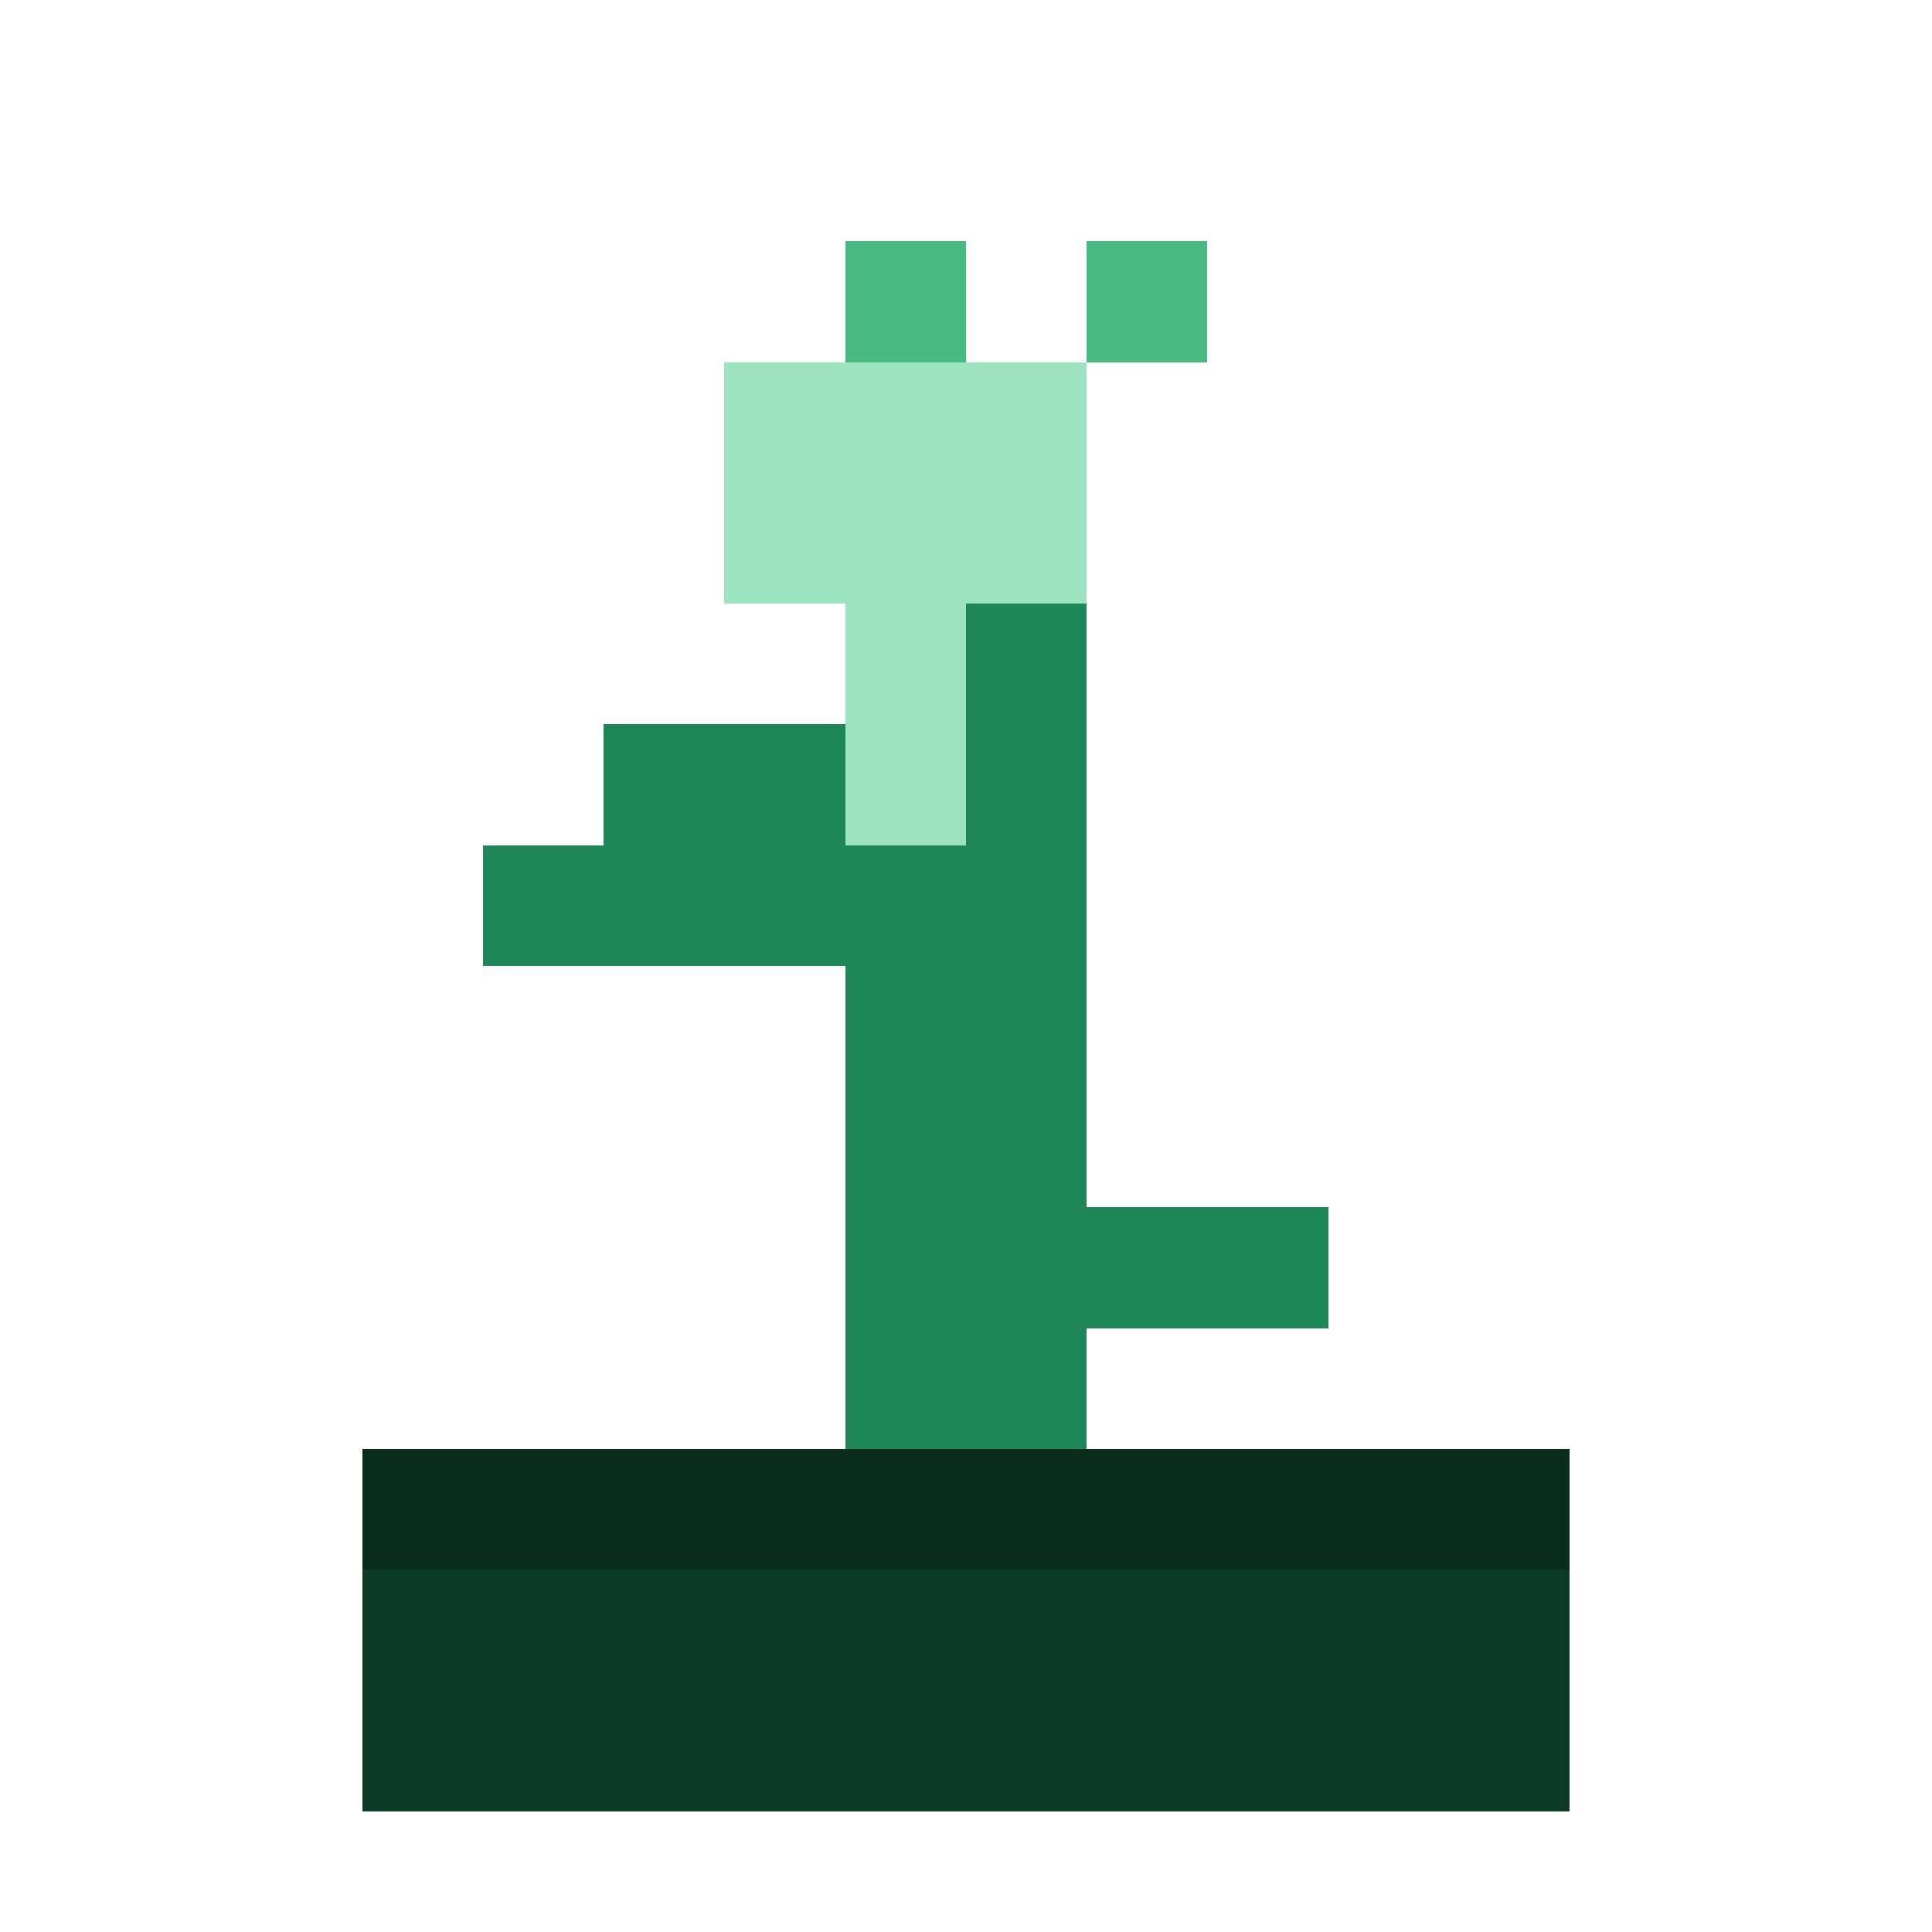
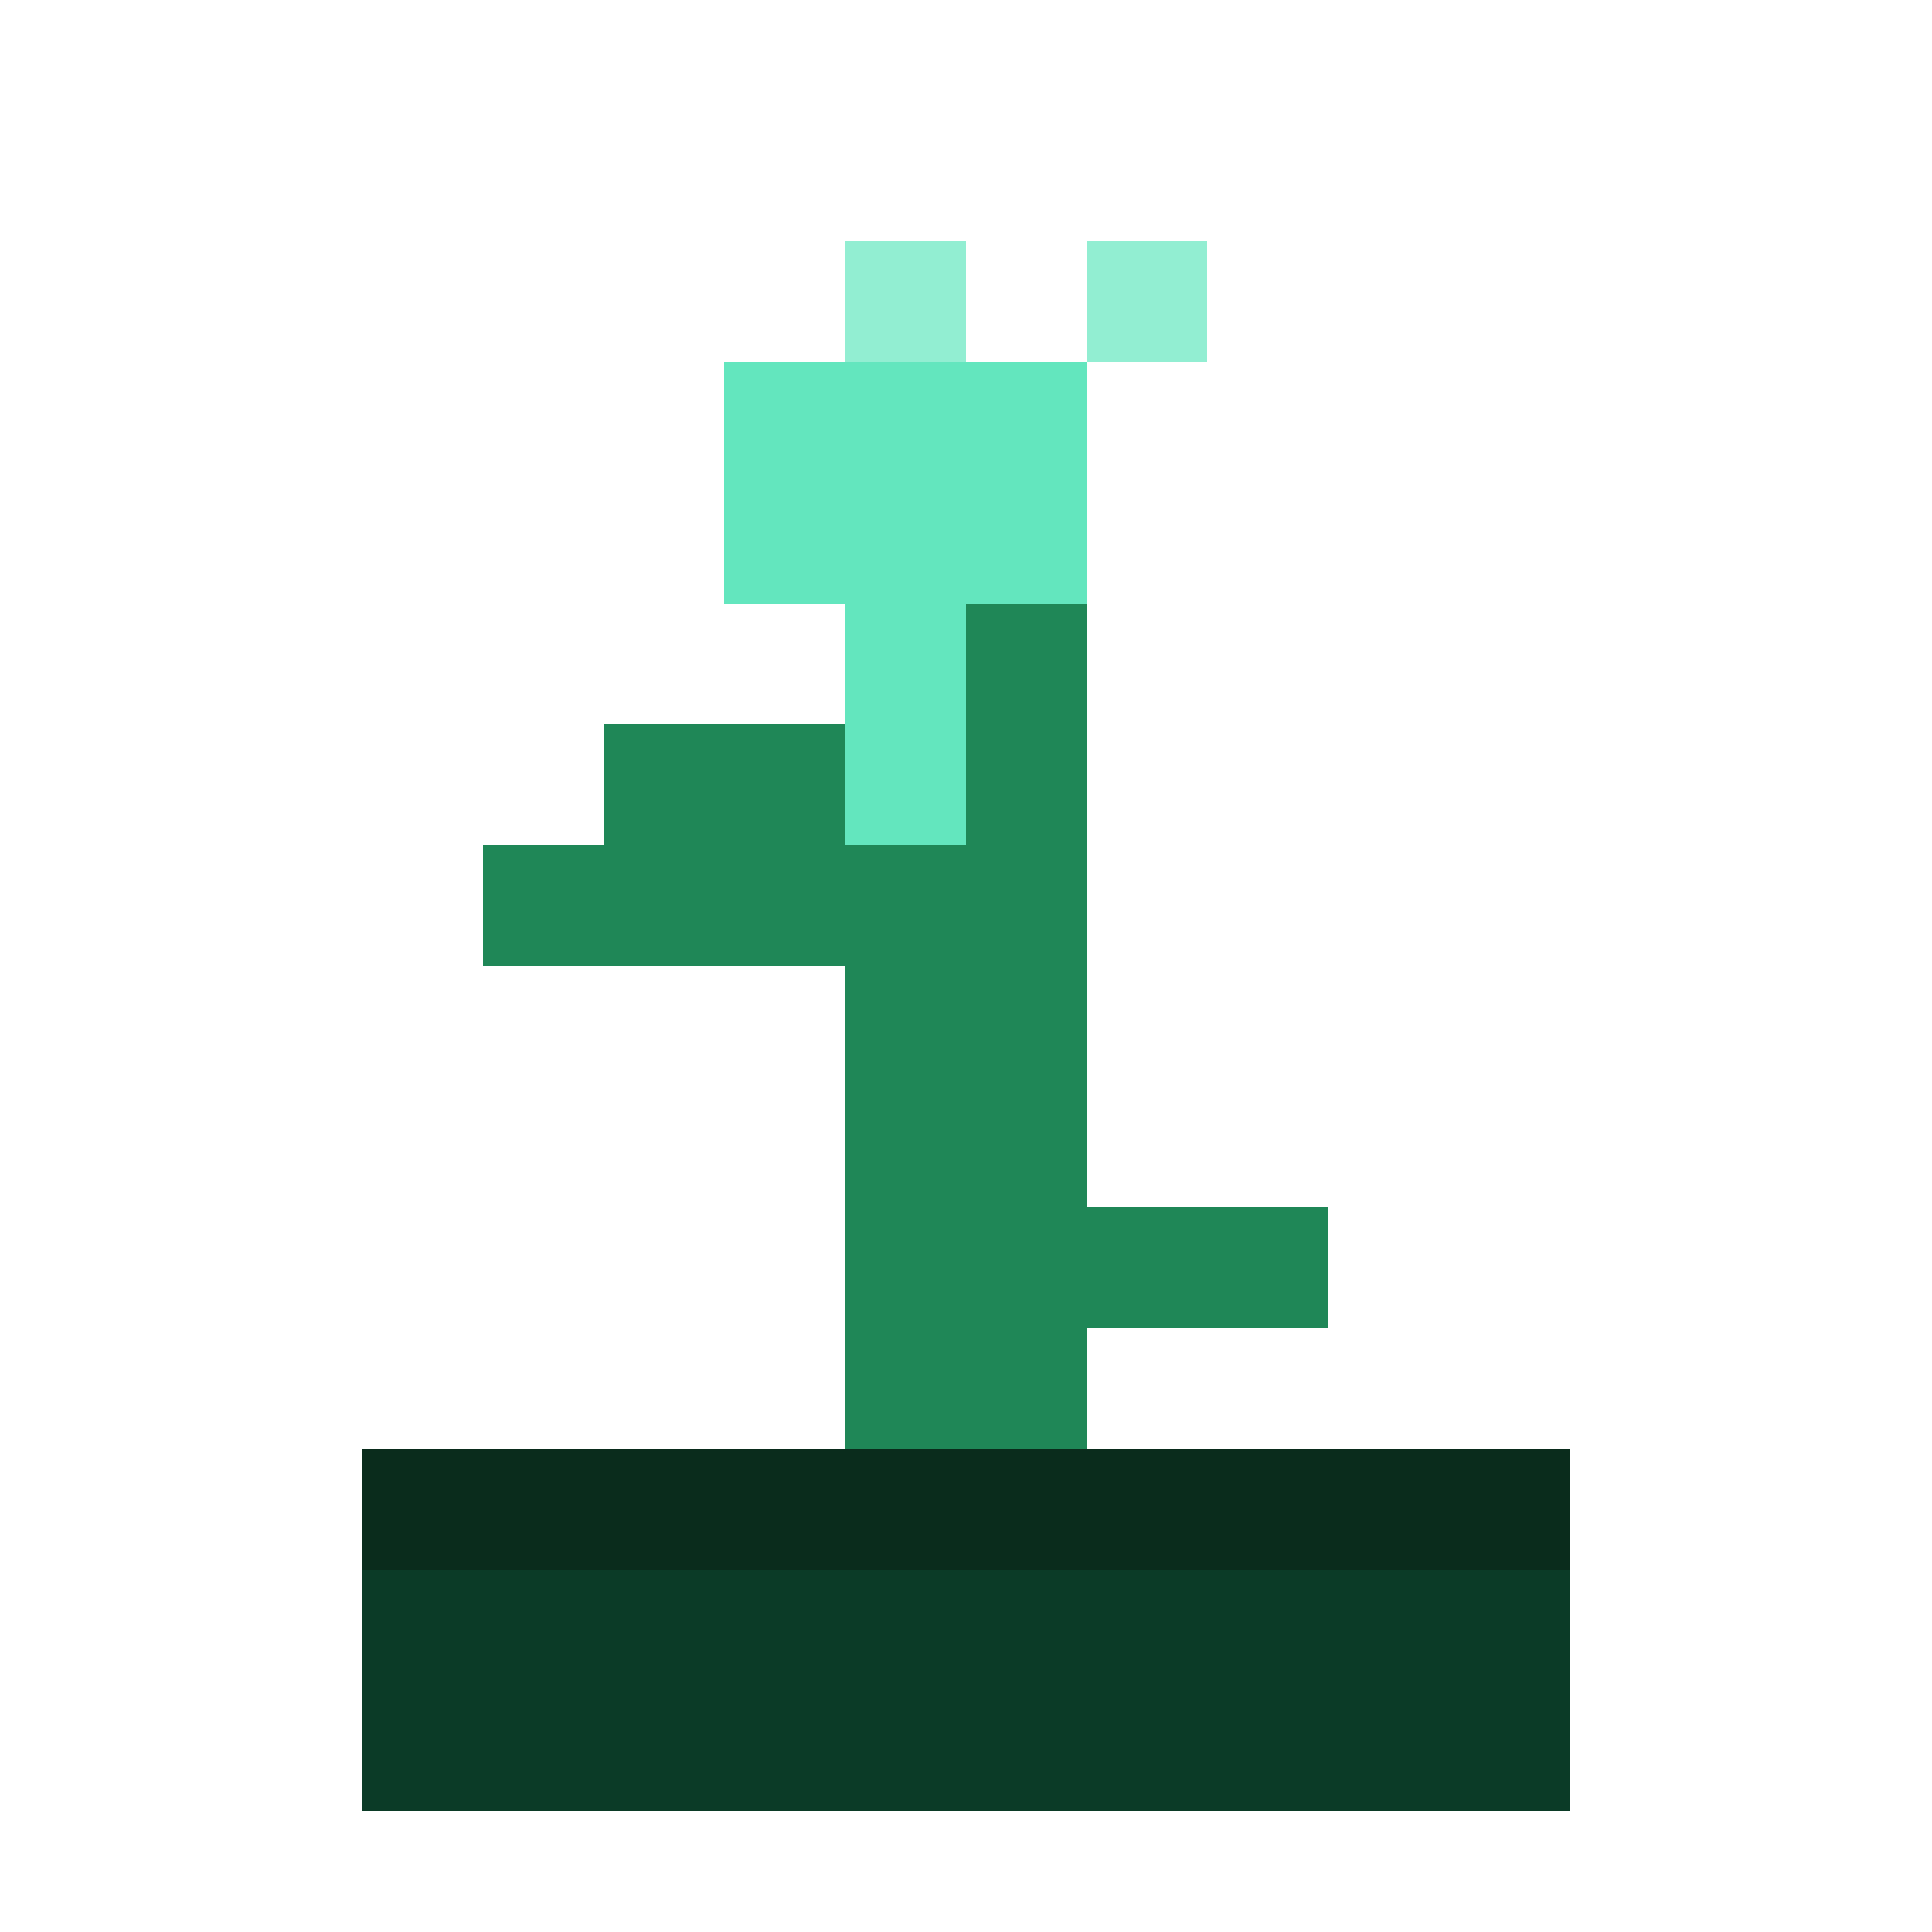
<svg xmlns="http://www.w3.org/2000/svg" width="64" height="64" viewBox="0 0 32 32" fill="none" shape-rendering="crispEdges">
-   <rect x="14" y="4" width="2" height="2" fill="#49B982" />
-   <rect x="18" y="4" width="2" height="2" fill="#49B982" />
-   <rect x="12" y="6" width="6" height="2" fill="#9CE4BF" />
-   <rect x="12" y="8" width="6" height="2" fill="#9CE4BF" />
-   <rect x="14" y="10" width="2" height="2" fill="#9CE4BF" />
+   <rect x="14" y="4" width="2" height="2" fill="#92eed2" />
+   <rect x="18" y="4" width="2" height="2" fill="#92eed2" />
+   <rect x="12" y="6" width="6" height="2" fill="#63E6BE" />
+   <rect x="12" y="8" width="6" height="2" fill="#63E6BE" />
+   <rect x="14" y="10" width="2" height="2" fill="#63E6BE" />
  <rect x="16" y="10" width="2" height="2" fill="#1F8757" />
  <rect x="10" y="12" width="4" height="2" fill="#1F8757" />
-   <rect x="14" y="12" width="2" height="2" fill="#9CE4BF" />
+   <rect x="14" y="12" width="2" height="2" fill="#63E6BE" />
  <rect x="16" y="12" width="2" height="2" fill="#1F8757" />
  <rect x="8" y="14" width="10" height="2" fill="#1F8757" />
  <rect x="14" y="16" width="4" height="2" fill="#1F8757" />
  <rect x="14" y="18" width="4" height="2" fill="#1F8757" />
  <rect x="14" y="20" width="8" height="2" fill="#1F8757" />
  <rect x="14" y="22" width="4" height="2" fill="#1F8757" />
  <rect x="6" y="24" width="20" height="2" fill="#0A2C1C" />
  <rect x="6" y="26" width="20" height="2" fill="#0B3B27" />
  <rect x="6" y="28" width="20" height="2" fill="#0B3B27" />
</svg>
